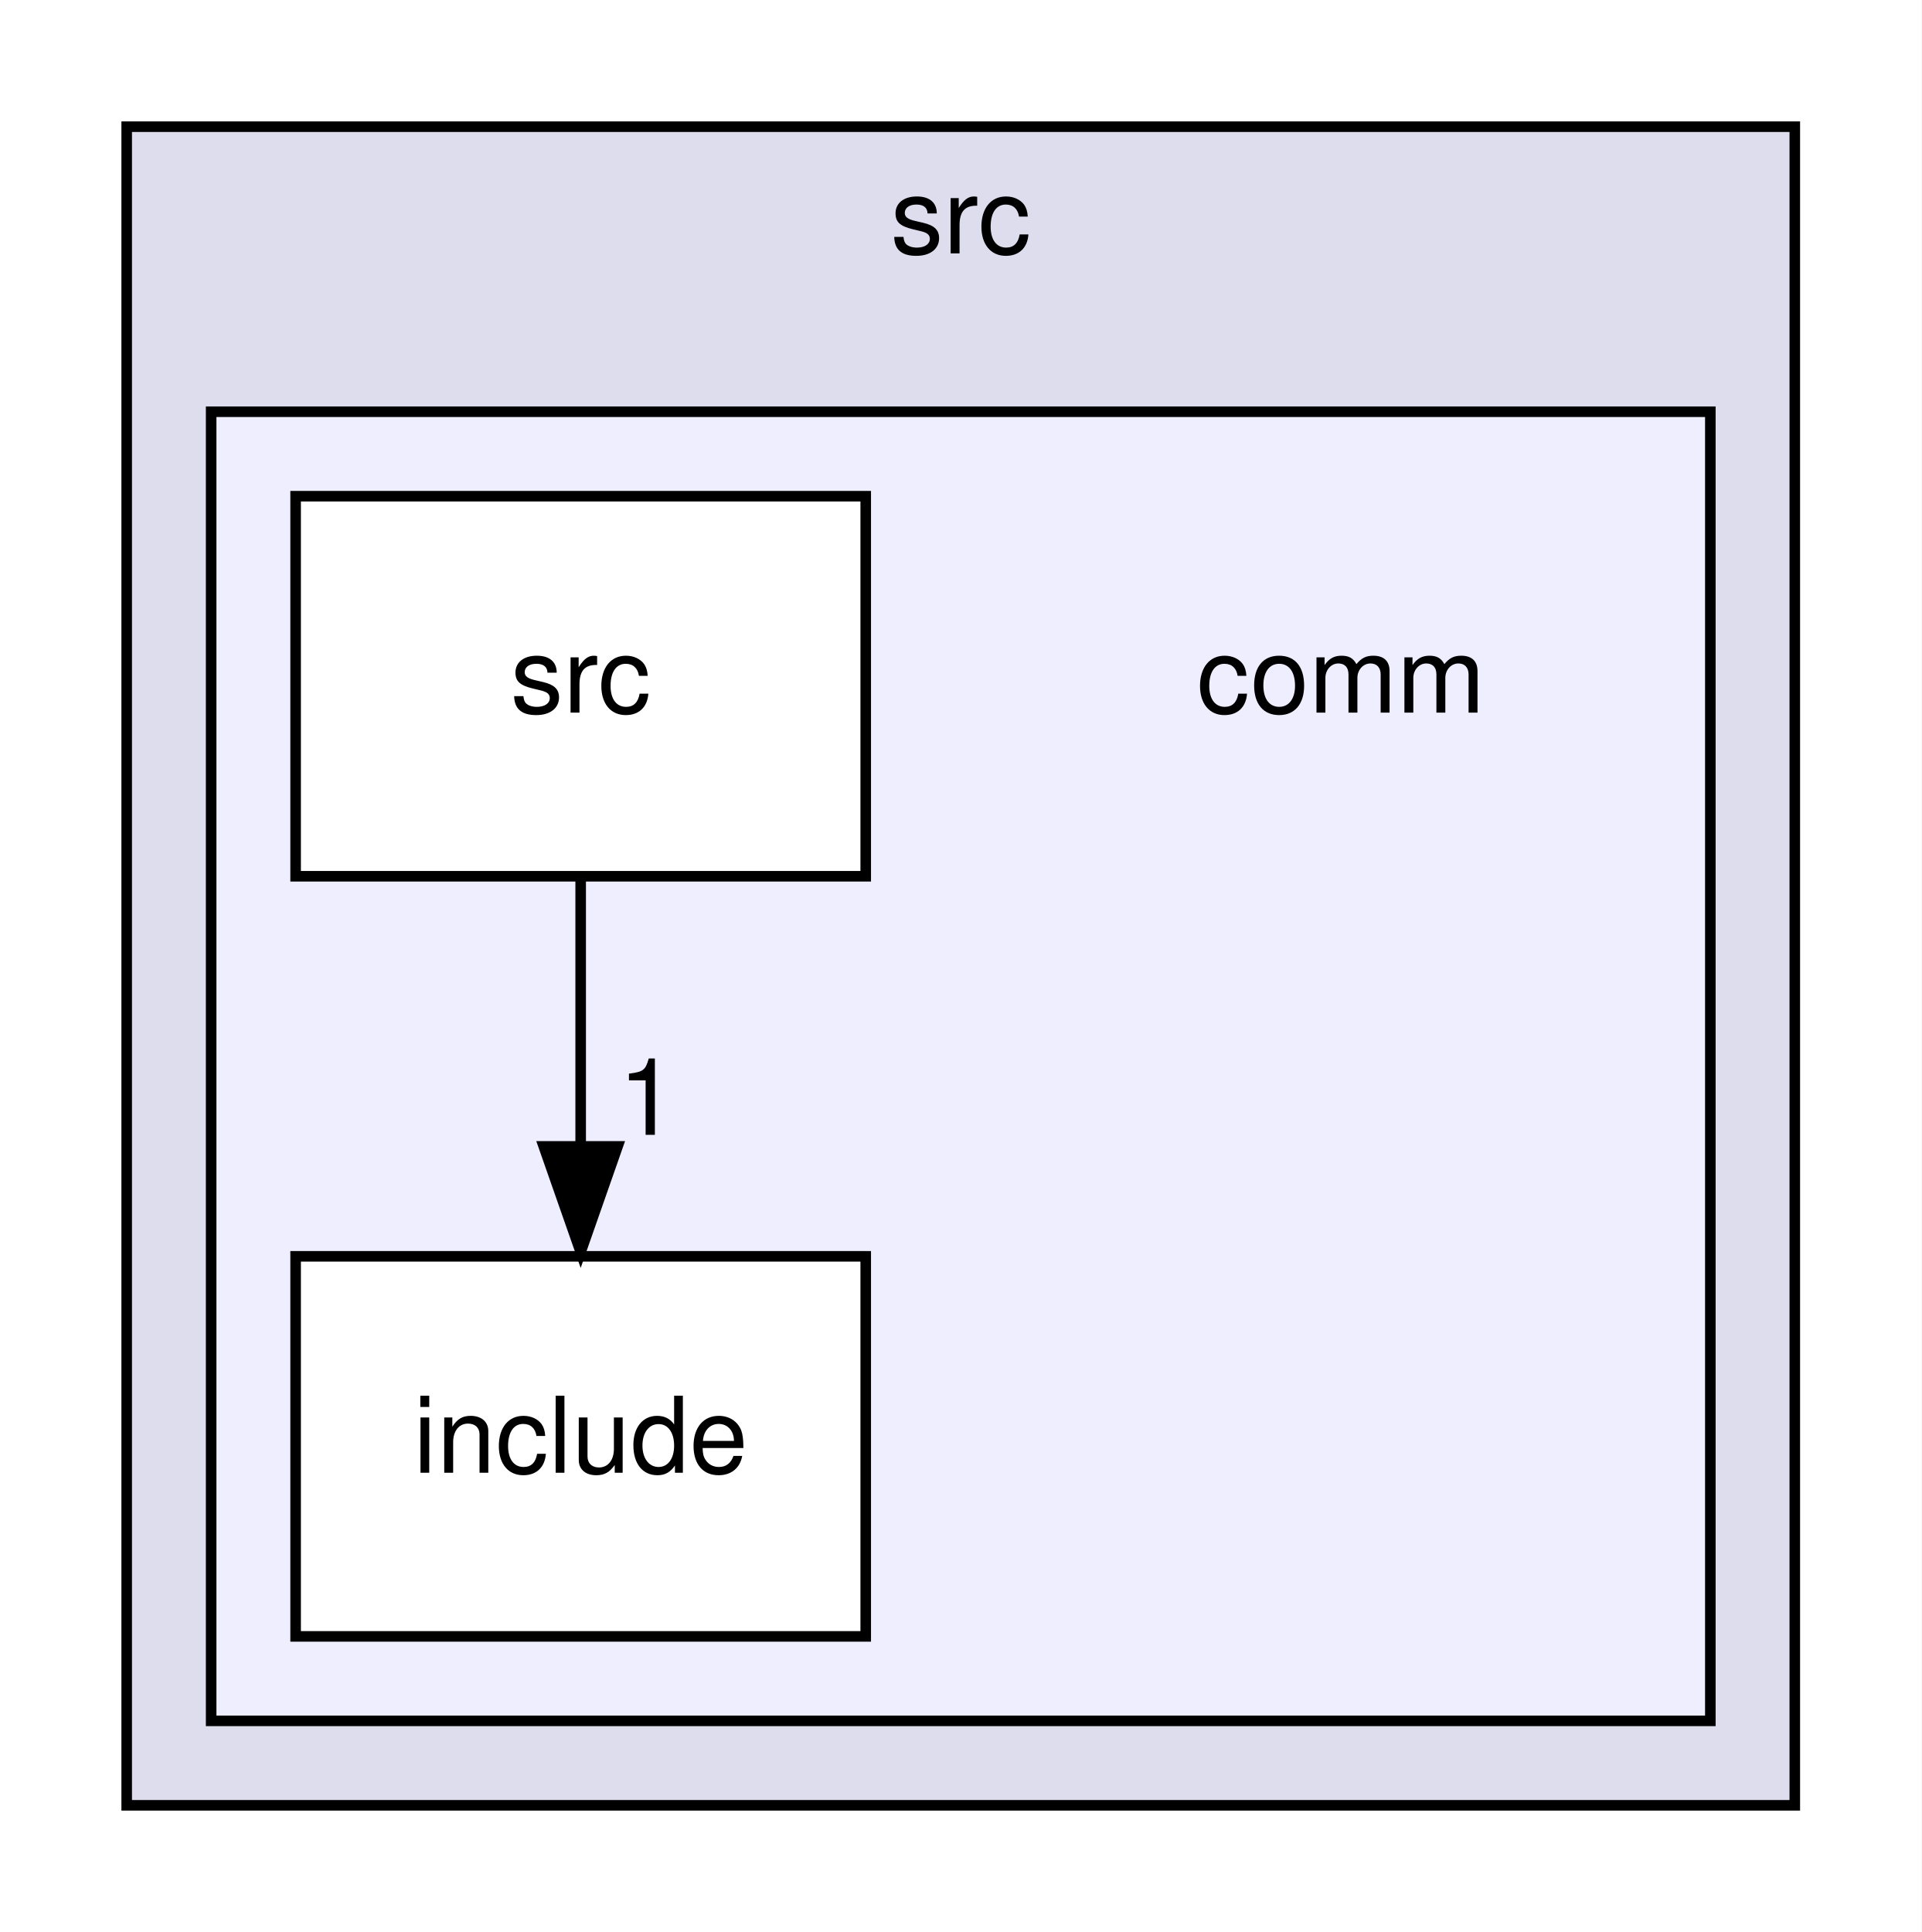
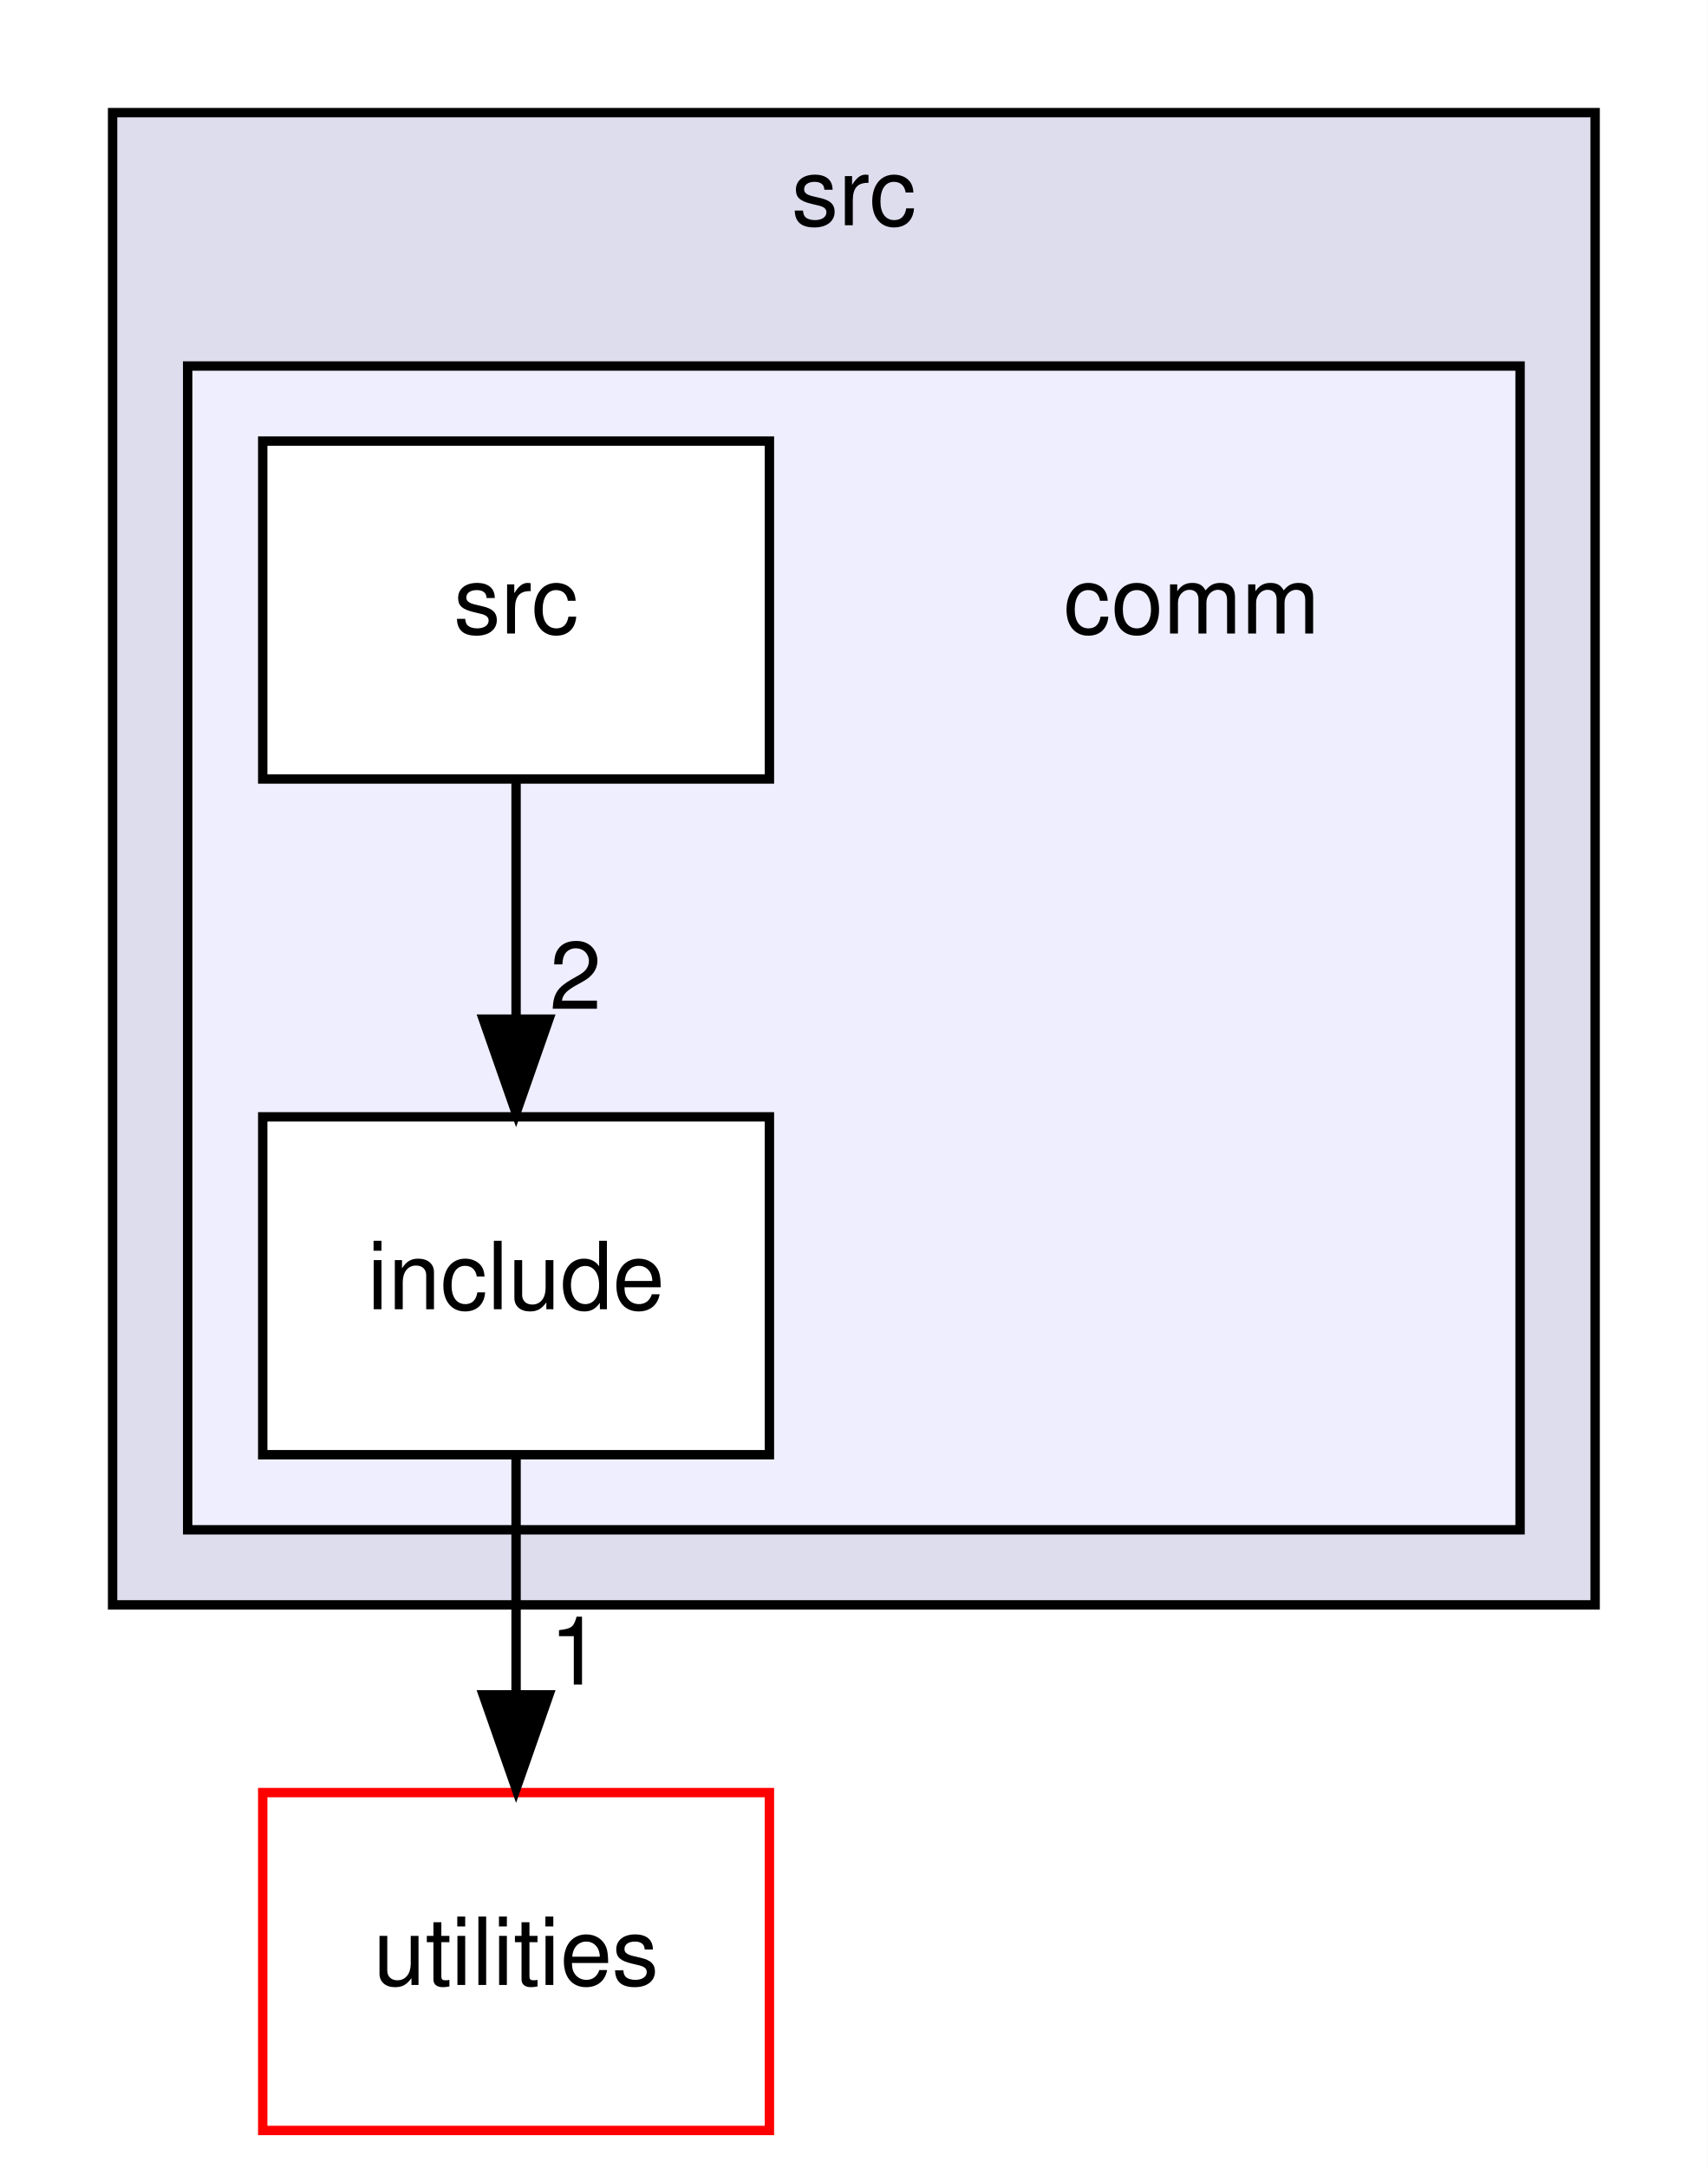
- <svg xmlns="http://www.w3.org/2000/svg" xmlns:xlink="http://www.w3.org/1999/xlink" width="182pt" height="183pt" viewBox="0.00 0.00 182.00 183.00">
-   <g id="graph0" class="graph" transform="scale(1 1) rotate(0) translate(4 179)">
-     <polygon fill="#ffffff" stroke="transparent" points="-4,4 -4,-179 178,-179 178,4 -4,4" />
+ <svg xmlns="http://www.w3.org/2000/svg" xmlns:xlink="http://www.w3.org/1999/xlink" width="182pt" height="231pt" viewBox="0.00 0.00 182.00 231.00">
+   <g id="graph0" class="graph" transform="scale(1 1) rotate(0) translate(4 227)">
+     <polygon fill="#ffffff" stroke="transparent" points="-4,4 -4,-227 178,-227 178,4 -4,4" />
    <g id="clust1" class="cluster">
      <g id="a_clust1">
        <a xlink:href="dir_68267d1309a1af8e8297ef4c3efbcdba.html" target="_top" xlink:title="src">
-           <polygon fill="#ddddee" stroke="#000000" points="8,-8 8,-167 166,-167 166,-8 8,-8" />
-           <text text-anchor="middle" x="87" y="-155" font-family="Helvetica,sans-Serif" font-size="10.00" fill="#000000">src</text>
+           <polygon fill="#ddddee" stroke="#000000" points="8,-56 8,-215 166,-215 166,-56 8,-56" />
+           <text text-anchor="middle" x="87" y="-203" font-family="Helvetica,sans-Serif" font-size="10.00" fill="#000000">src</text>
        </a>
      </g>
    </g>
    <g id="clust2" class="cluster">
      <g id="a_clust2">
        <a xlink:href="dir_d0537398ec3fe72d8d4f5c6709d28acc.html" target="_top">
-           <polygon fill="#eeeeff" stroke="#000000" points="16,-16 16,-140 158,-140 158,-16 16,-16" />
+           <polygon fill="#eeeeff" stroke="#000000" points="16,-64 16,-188 158,-188 158,-64 16,-64" />
        </a>
      </g>
    </g>
    <g id="node1" class="node">
-       <text text-anchor="middle" x="123" y="-111.5" font-family="Helvetica,sans-Serif" font-size="10.00" fill="#000000">comm</text>
+       <text text-anchor="middle" x="123" y="-159.5" font-family="Helvetica,sans-Serif" font-size="10.00" fill="#000000">comm</text>
    </g>
    <g id="node2" class="node">
      <g id="a_node2">
        <a xlink:href="dir_225aa3d730566d390ed41d5f871c6b76.html" target="_top" xlink:title="include">
-           <polygon fill="#ffffff" stroke="#000000" points="78,-60 24,-60 24,-24 78,-24 78,-60" />
-           <text text-anchor="middle" x="51" y="-39.5" font-family="Helvetica,sans-Serif" font-size="10.00" fill="#000000">include</text>
+           <polygon fill="#ffffff" stroke="#000000" points="78,-108 24,-108 24,-72 78,-72 78,-108" />
+           <text text-anchor="middle" x="51" y="-87.5" font-family="Helvetica,sans-Serif" font-size="10.00" fill="#000000">include</text>
+         </a>
+       </g>
+     </g>
+     <g id="node4" class="node">
+       <g id="a_node4">
+         <a xlink:href="dir_7b5d38f1875f1b693f62ca6a108a1129.html" target="_top" xlink:title="utilities">
+           <polygon fill="#ffffff" stroke="#ff0000" points="78,-36 24,-36 24,0 78,0 78,-36" />
+           <text text-anchor="middle" x="51" y="-15.5" font-family="Helvetica,sans-Serif" font-size="10.00" fill="#000000">utilities</text>
+         </a>
+       </g>
+     </g>
+     <g id="edge1" class="edge">
+       <path fill="none" stroke="#000000" d="M51,-71.831C51,-64.131 51,-54.974 51,-46.417" />
+       <polygon fill="#000000" stroke="#000000" points="54.5,-46.413 51,-36.413 47.5,-46.413 54.5,-46.413" />
+       <g id="a_edge1-headlabel">
+         <a xlink:href="dir_000005_000039.html" target="_top" xlink:title="1">
+           <text text-anchor="middle" x="57.339" y="-47.508" font-family="Helvetica,sans-Serif" font-size="10.00" fill="#000000">1</text>
        </a>
      </g>
    </g>
    <g id="node3" class="node">
      <g id="a_node3">
        <a xlink:href="dir_ea75abf3b3fed6afa1ed679bc85cdcb2.html" target="_top" xlink:title="src">
-           <polygon fill="#ffffff" stroke="#000000" points="78,-132 24,-132 24,-96 78,-96 78,-132" />
-           <text text-anchor="middle" x="51" y="-111.5" font-family="Helvetica,sans-Serif" font-size="10.00" fill="#000000">src</text>
+           <polygon fill="#ffffff" stroke="#000000" points="78,-180 24,-180 24,-144 78,-144 78,-180" />
+           <text text-anchor="middle" x="51" y="-159.5" font-family="Helvetica,sans-Serif" font-size="10.00" fill="#000000">src</text>
        </a>
      </g>
    </g>
-     <g id="edge1" class="edge">
-       <path fill="none" stroke="#000000" d="M51,-95.831C51,-88.131 51,-78.974 51,-70.417" />
-       <polygon fill="#000000" stroke="#000000" points="54.5,-70.413 51,-60.413 47.5,-70.413 54.5,-70.413" />
-       <g id="a_edge1-headlabel">
-         <a xlink:href="dir_000006_000005.html" target="_top" xlink:title="1">
-           <text text-anchor="middle" x="57.339" y="-71.508" font-family="Helvetica,sans-Serif" font-size="10.00" fill="#000000">1</text>
+     <g id="edge2" class="edge">
+       <path fill="none" stroke="#000000" d="M51,-143.831C51,-136.131 51,-126.974 51,-118.417" />
+       <polygon fill="#000000" stroke="#000000" points="54.5,-118.413 51,-108.413 47.5,-118.413 54.5,-118.413" />
+       <g id="a_edge2-headlabel">
+         <a xlink:href="dir_000006_000005.html" target="_top" xlink:title="2">
+           <text text-anchor="middle" x="57.339" y="-119.508" font-family="Helvetica,sans-Serif" font-size="10.00" fill="#000000">2</text>
        </a>
      </g>
    </g>
  </g>
</svg>
